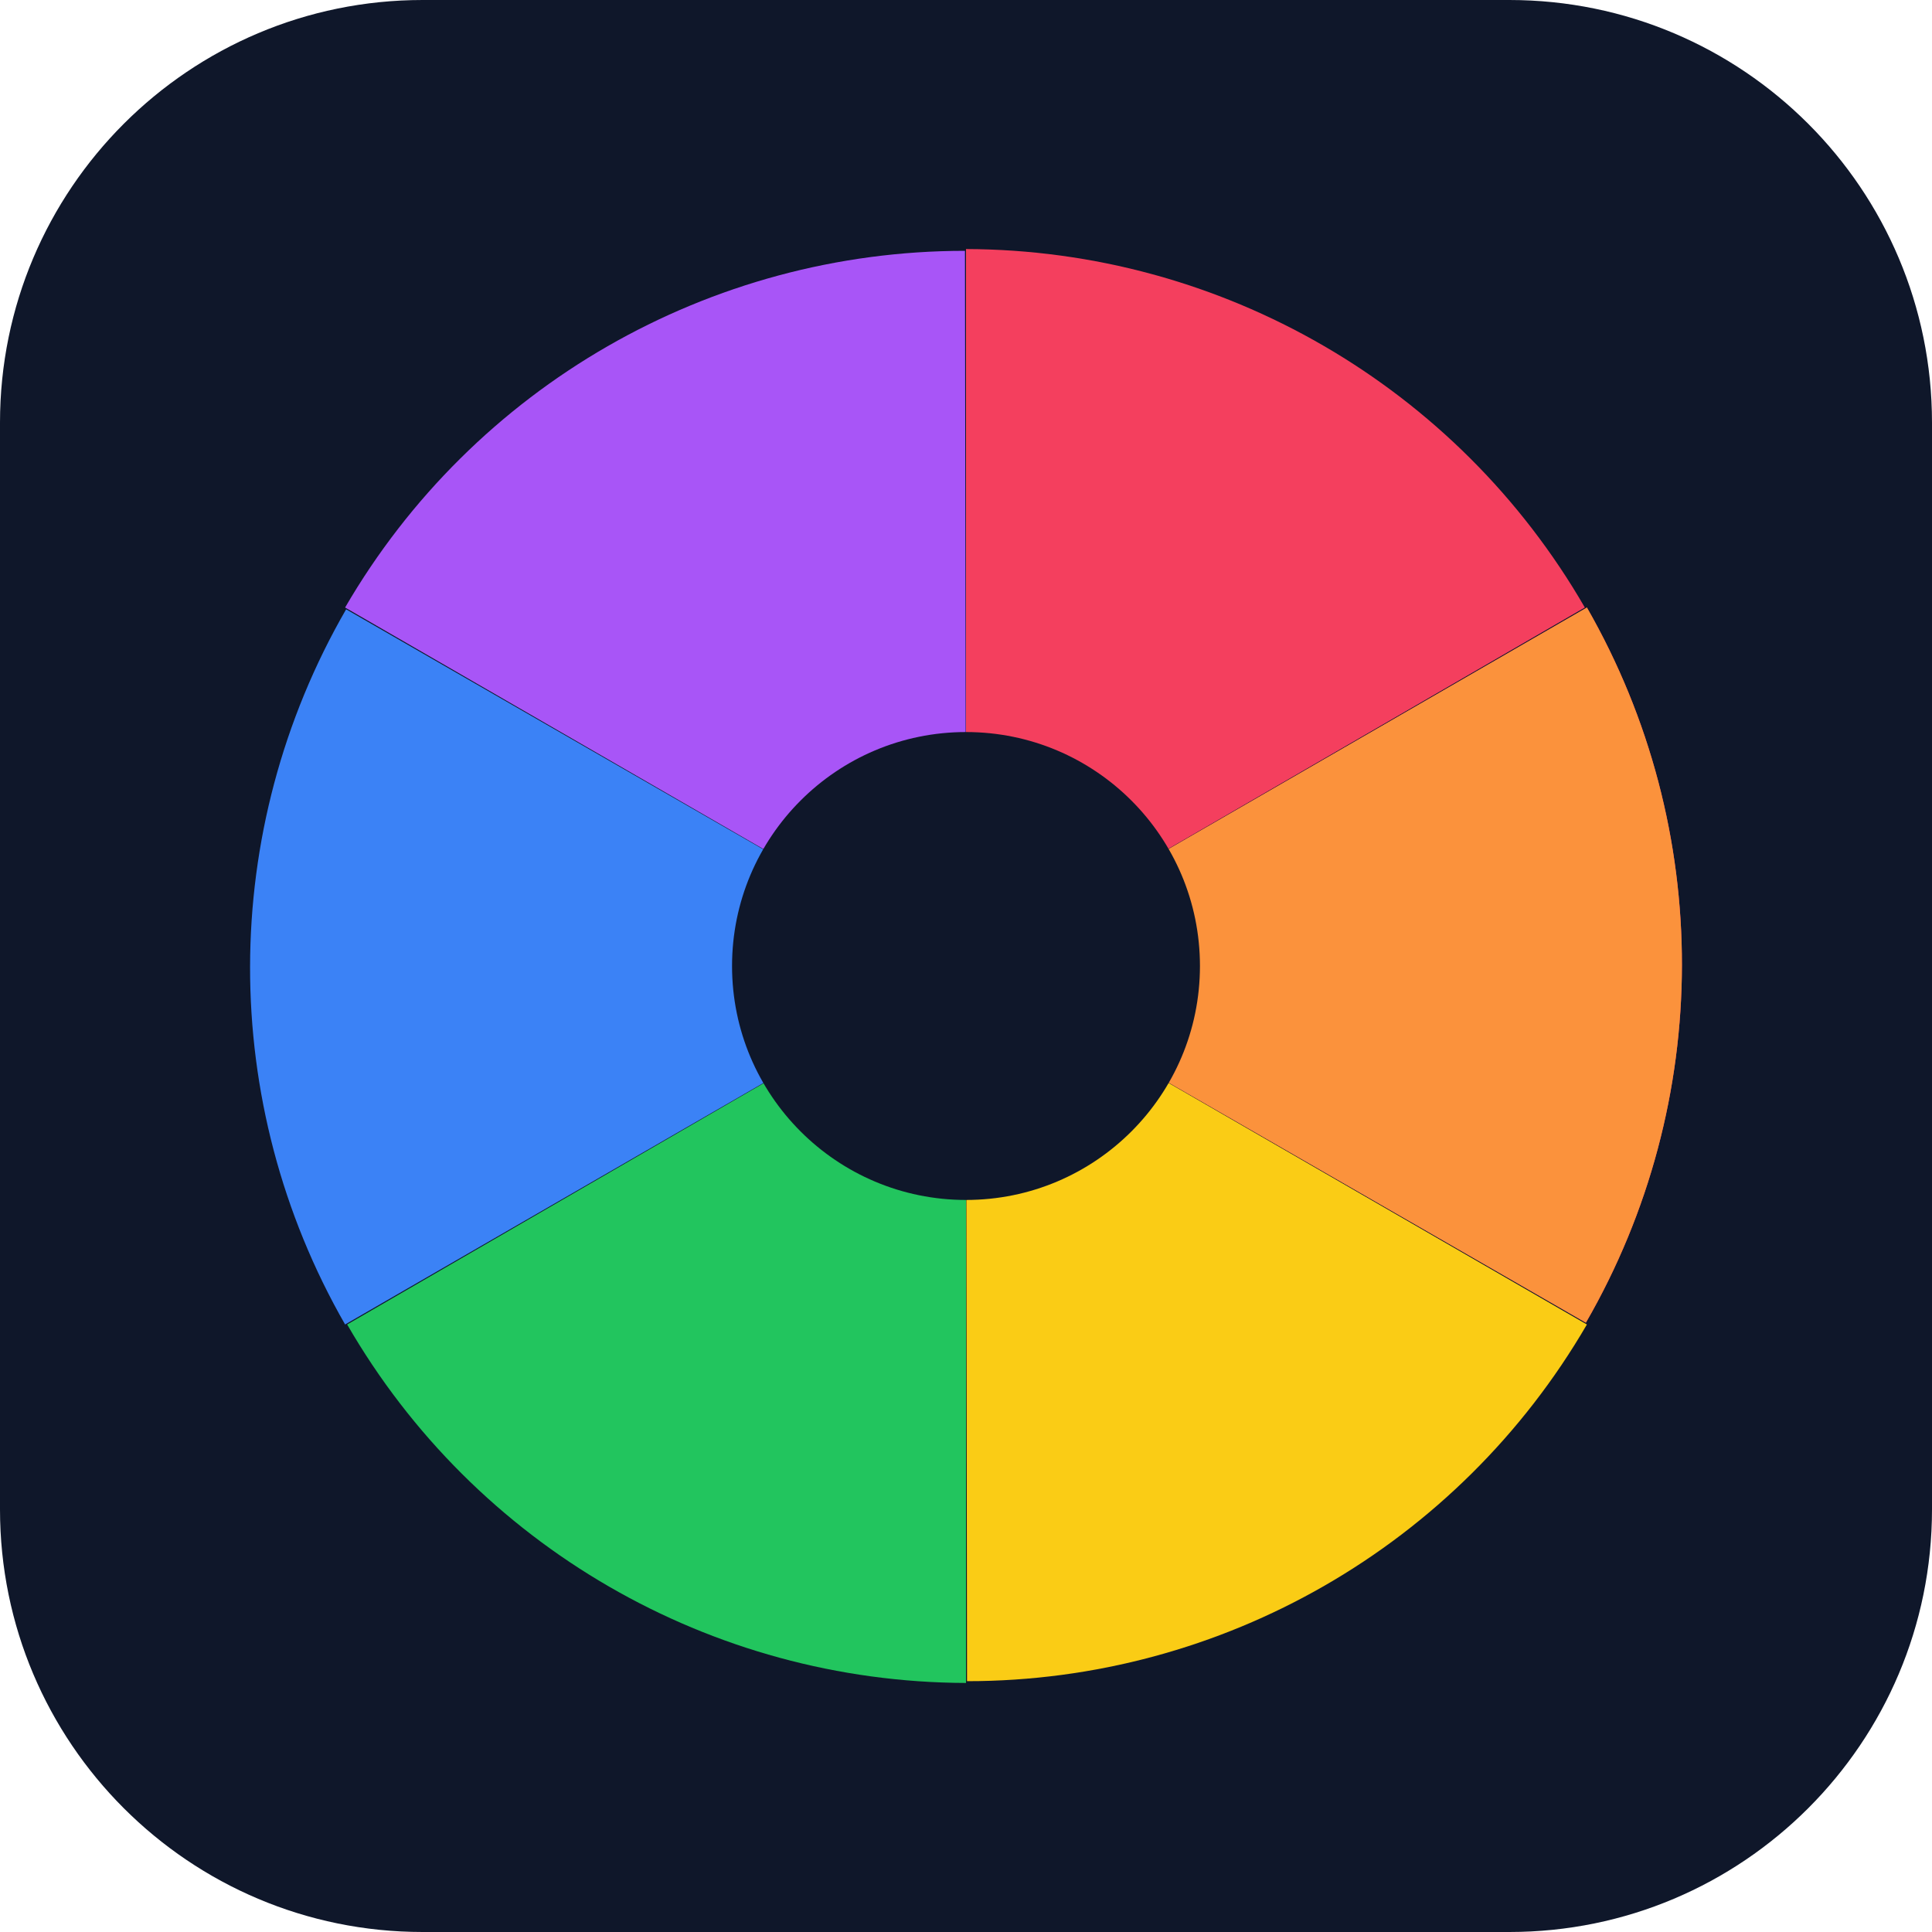
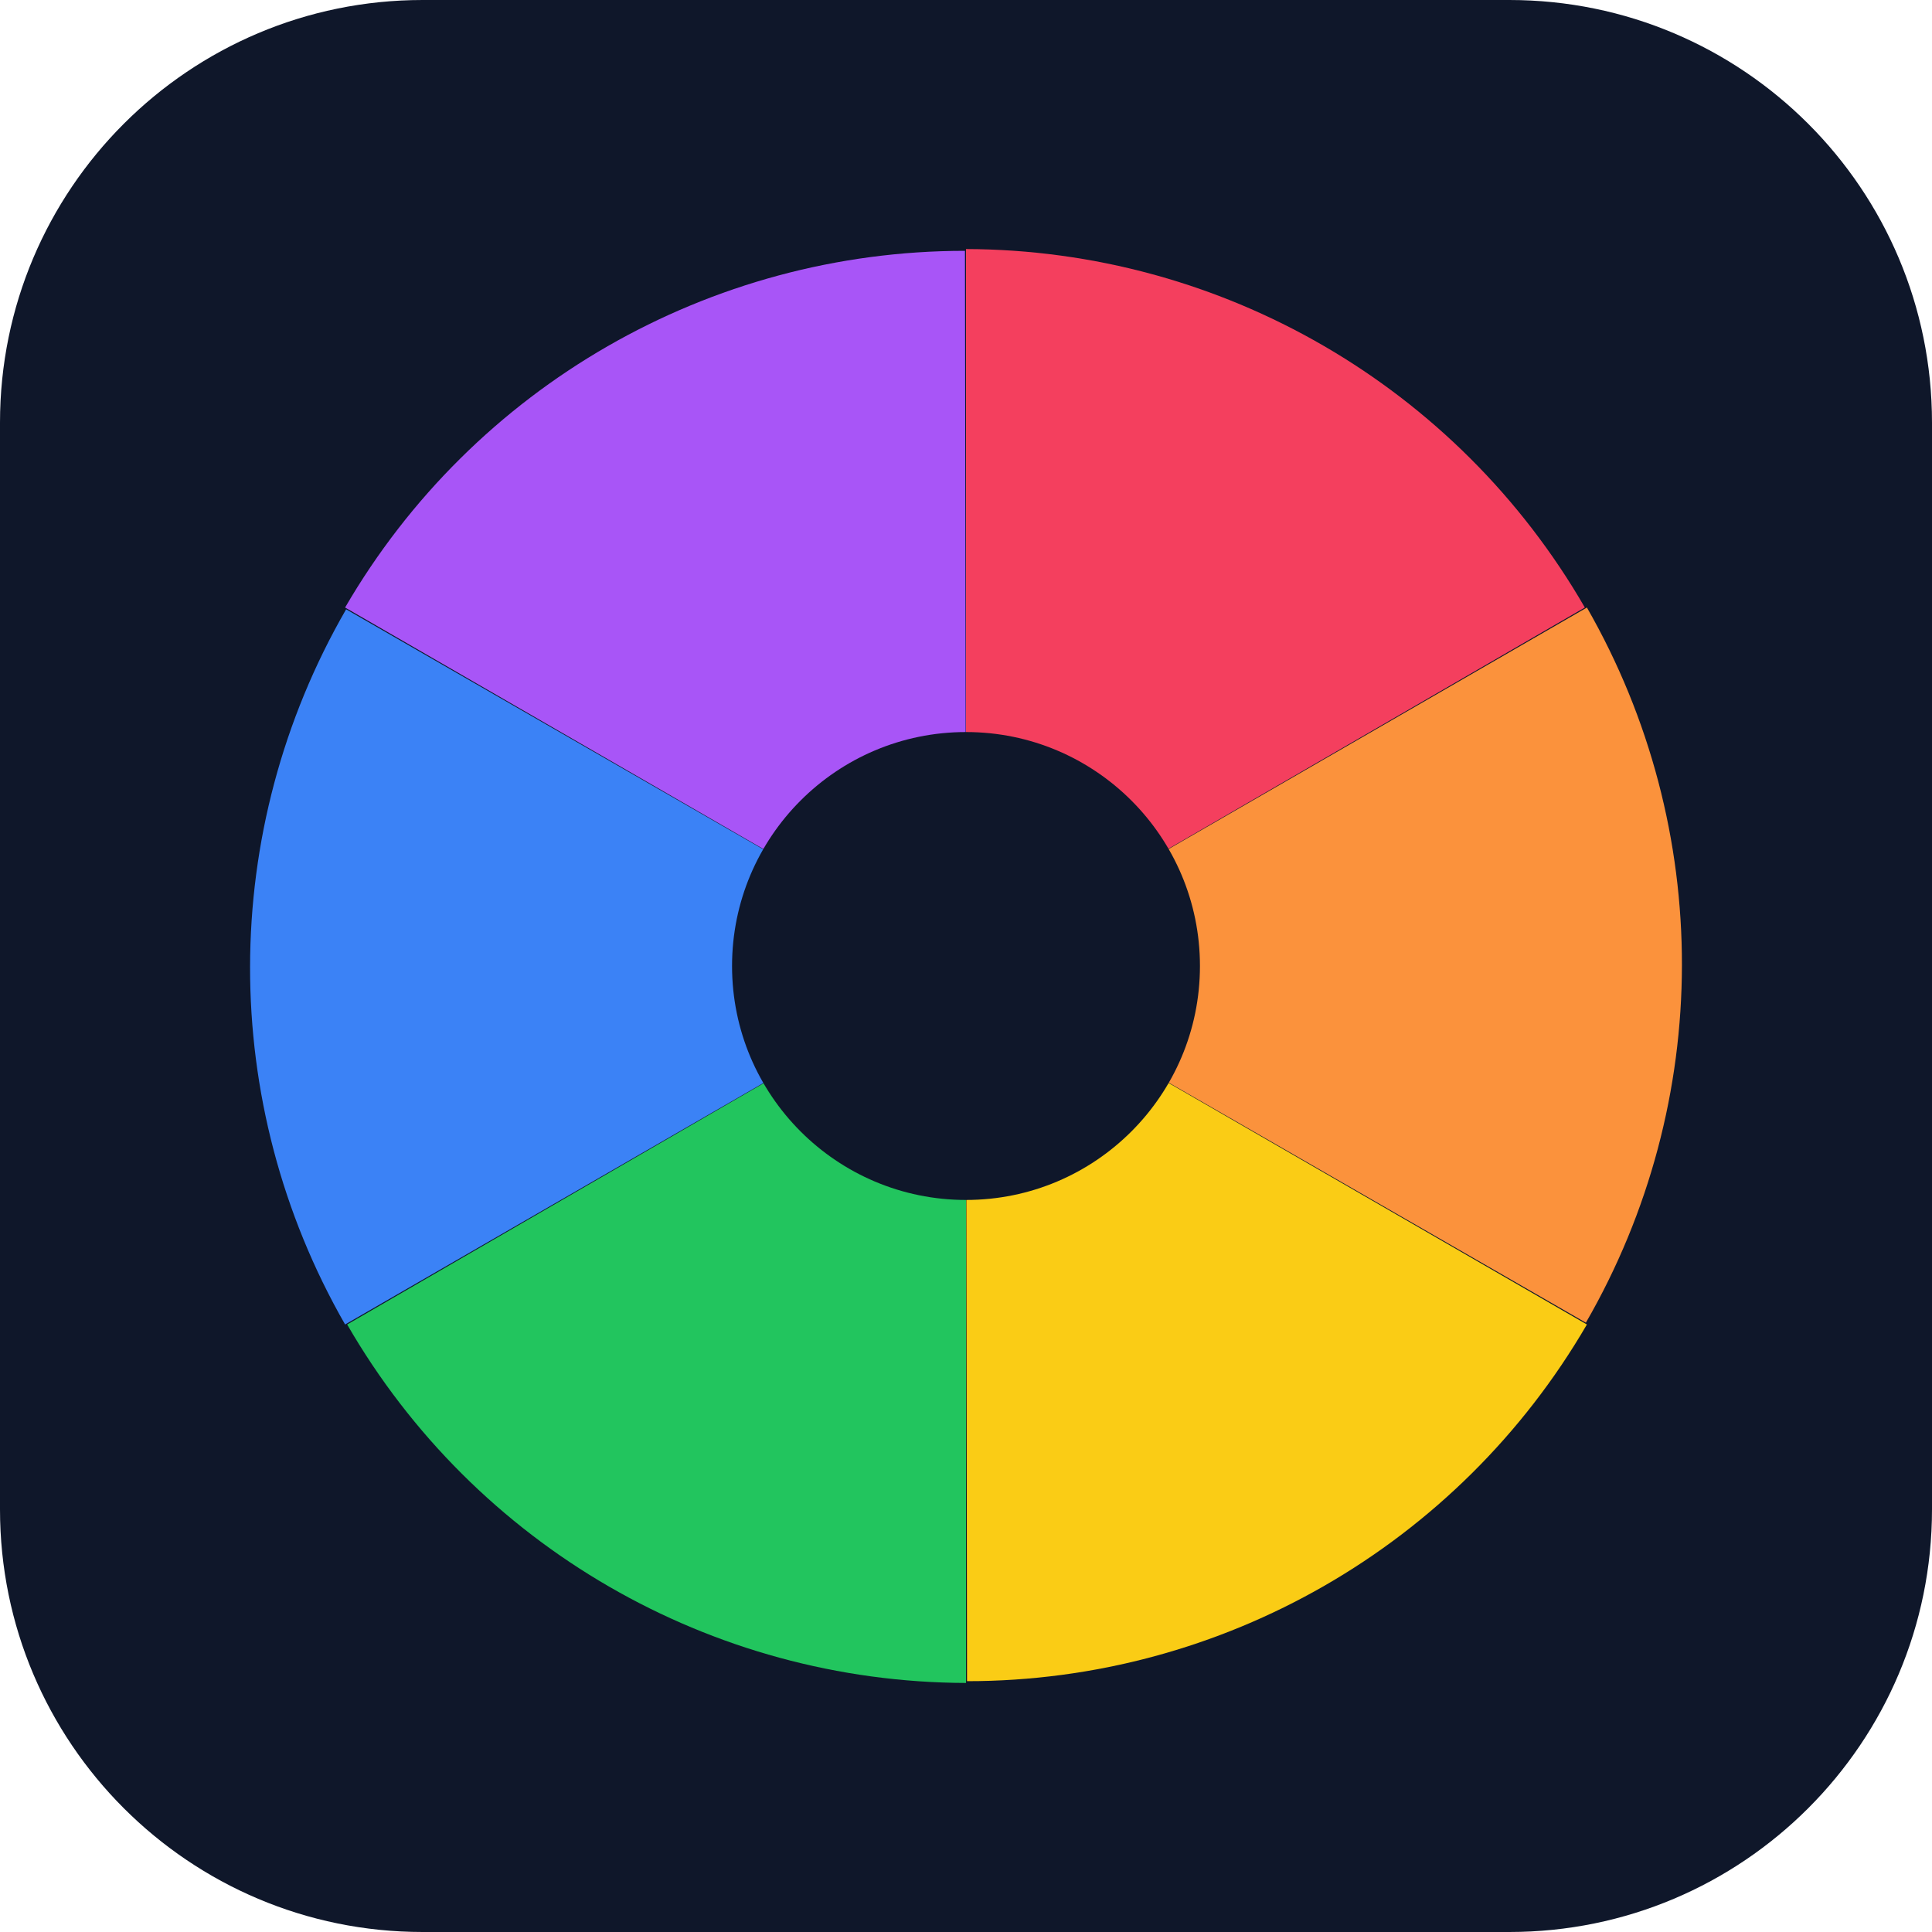
<svg xmlns="http://www.w3.org/2000/svg" viewBox="0 0 512 512">
  <rect width="512" height="512" rx="112" fill="#0f172a" />
  <g transform="translate(256 256)">
-     <g id="p">
-       <path d="M0 -190A190 190 0 0 1 164 -95L0 0z" fill="#f43f5e" />
-     </g>
-     <use href="#p" transform="rotate(60)" style="filter:hue-rotate(0)" />
+     <path d="M0 -190A190 190 0 0 1 164 -95L0 0z" fill="#f43f5e" transform="rotate(0)" />
    <path d="M0 -190A190 190 0 0 1 164 -95L0 0z" fill="#fb923c" transform="rotate(60)" />
    <path d="M0 -190A190 190 0 0 1 164 -95L0 0z" fill="#facc15" transform="rotate(120)" />
    <path d="M0 -190A190 190 0 0 1 164 -95L0 0z" fill="#22c55e" transform="rotate(180)" />
    <path d="M0 -190A190 190 0 0 1 164 -95L0 0z" fill="#3b82f6" transform="rotate(240)" />
    <path d="M0 -190A190 190 0 0 1 164 -95L0 0z" fill="#a855f7" transform="rotate(300)" />
    <circle r="62" fill="#0f172a" />
  </g>
</svg>
